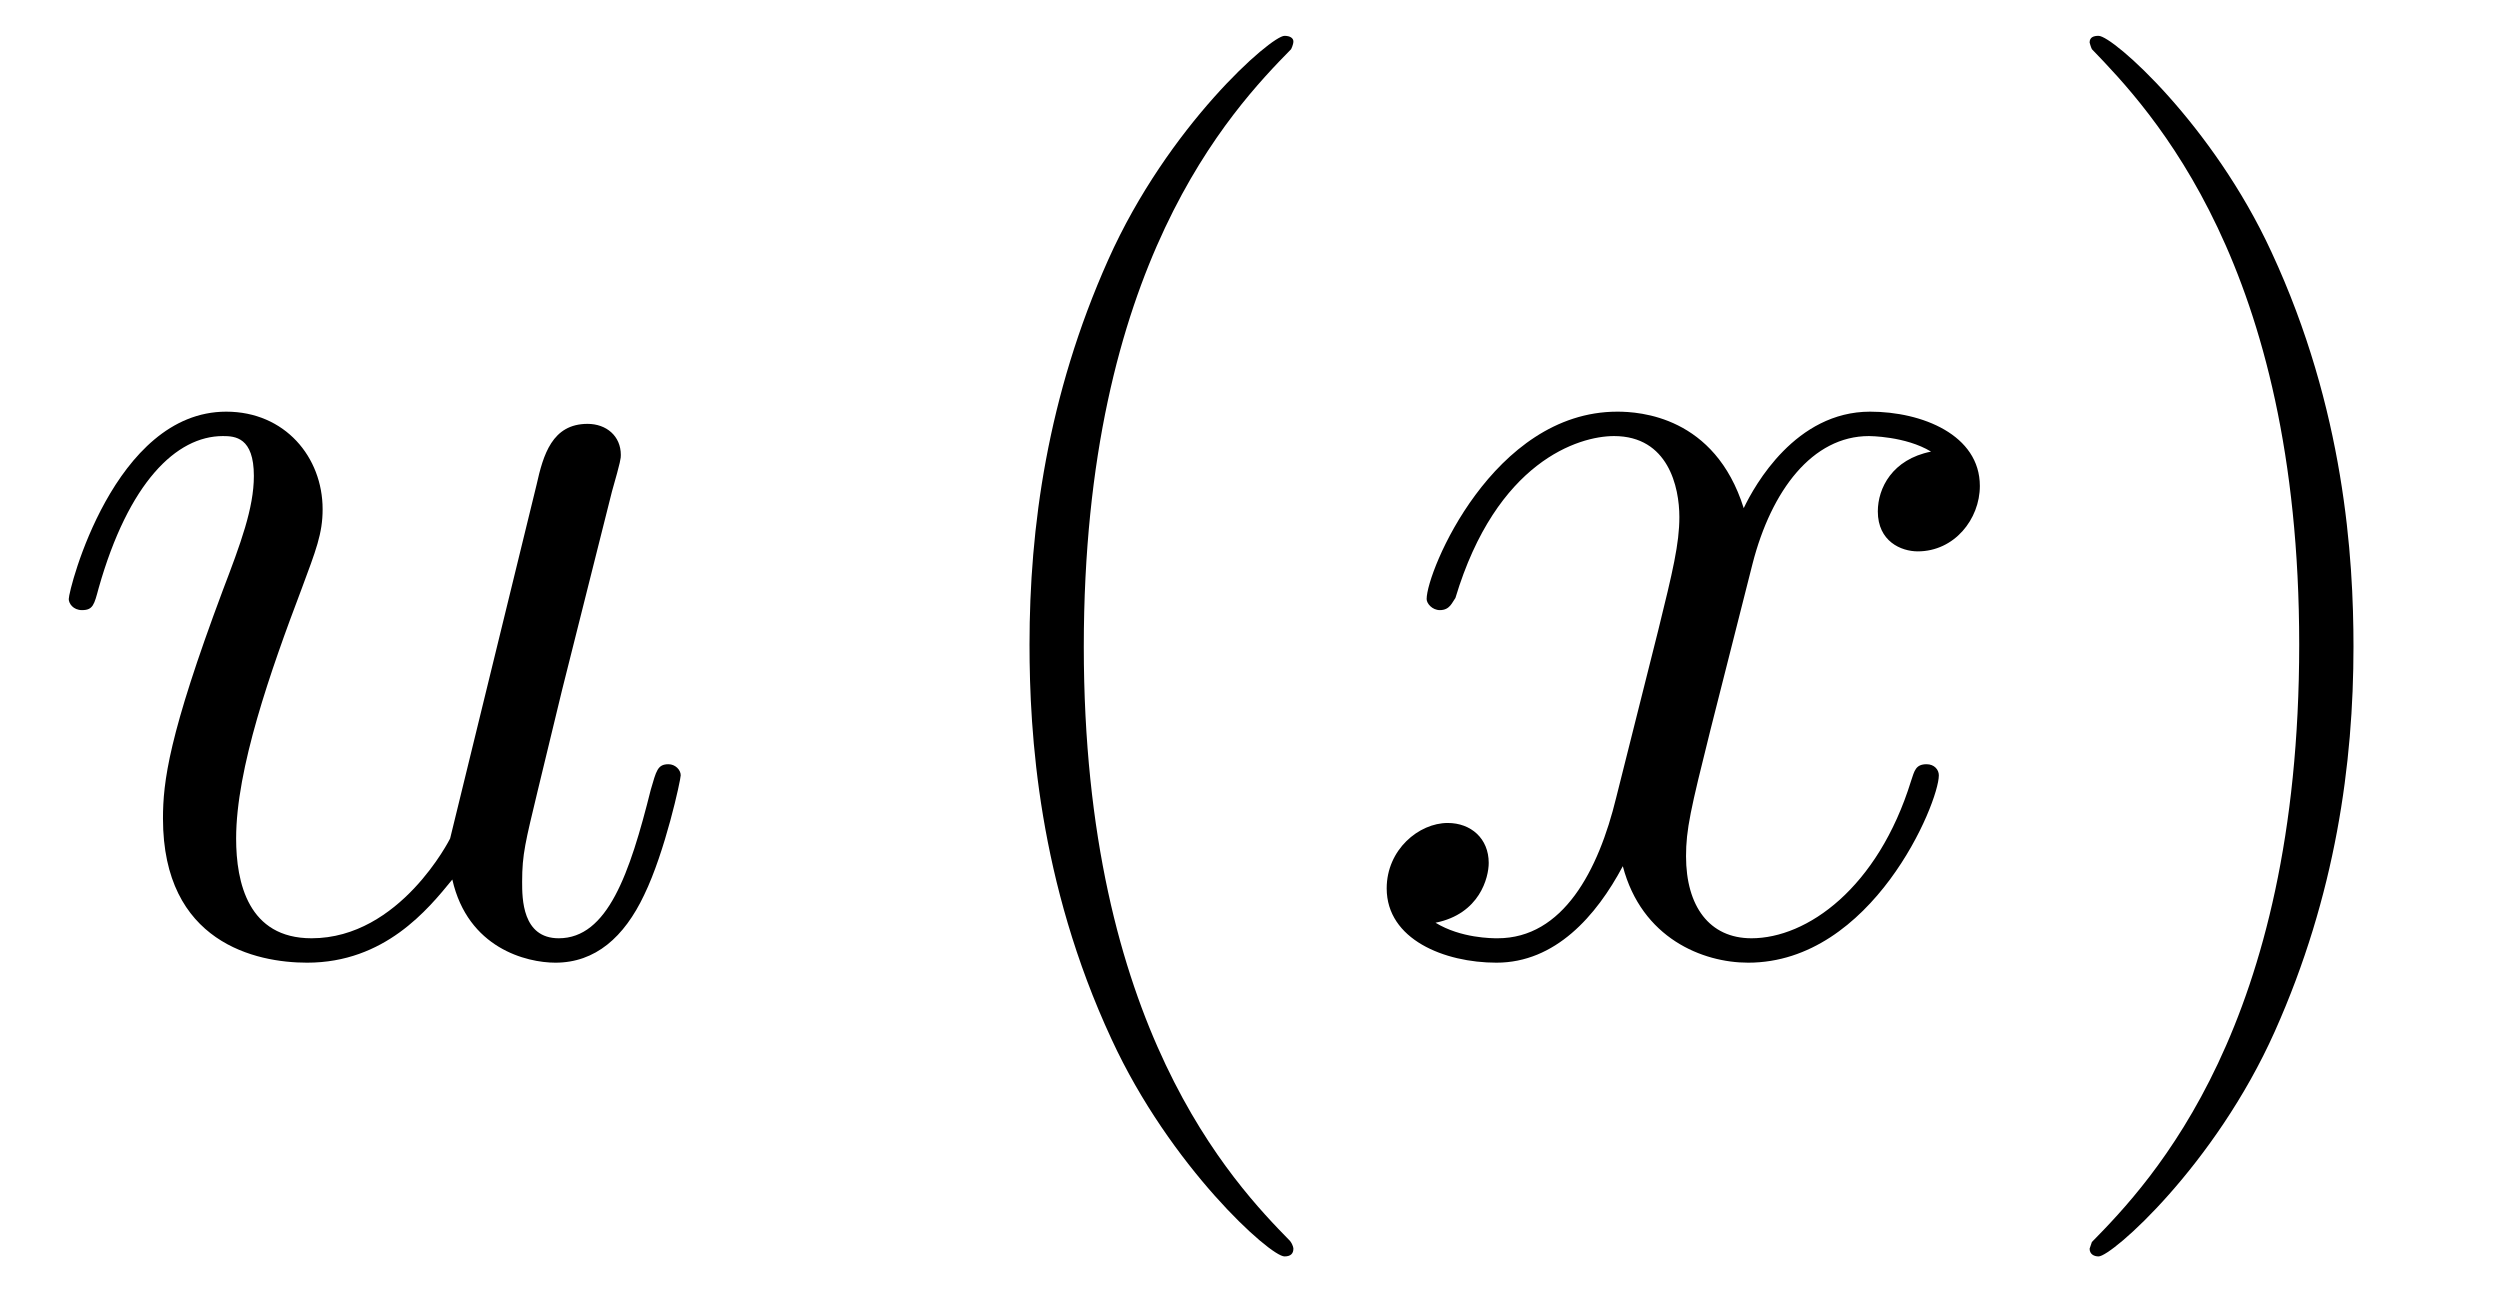
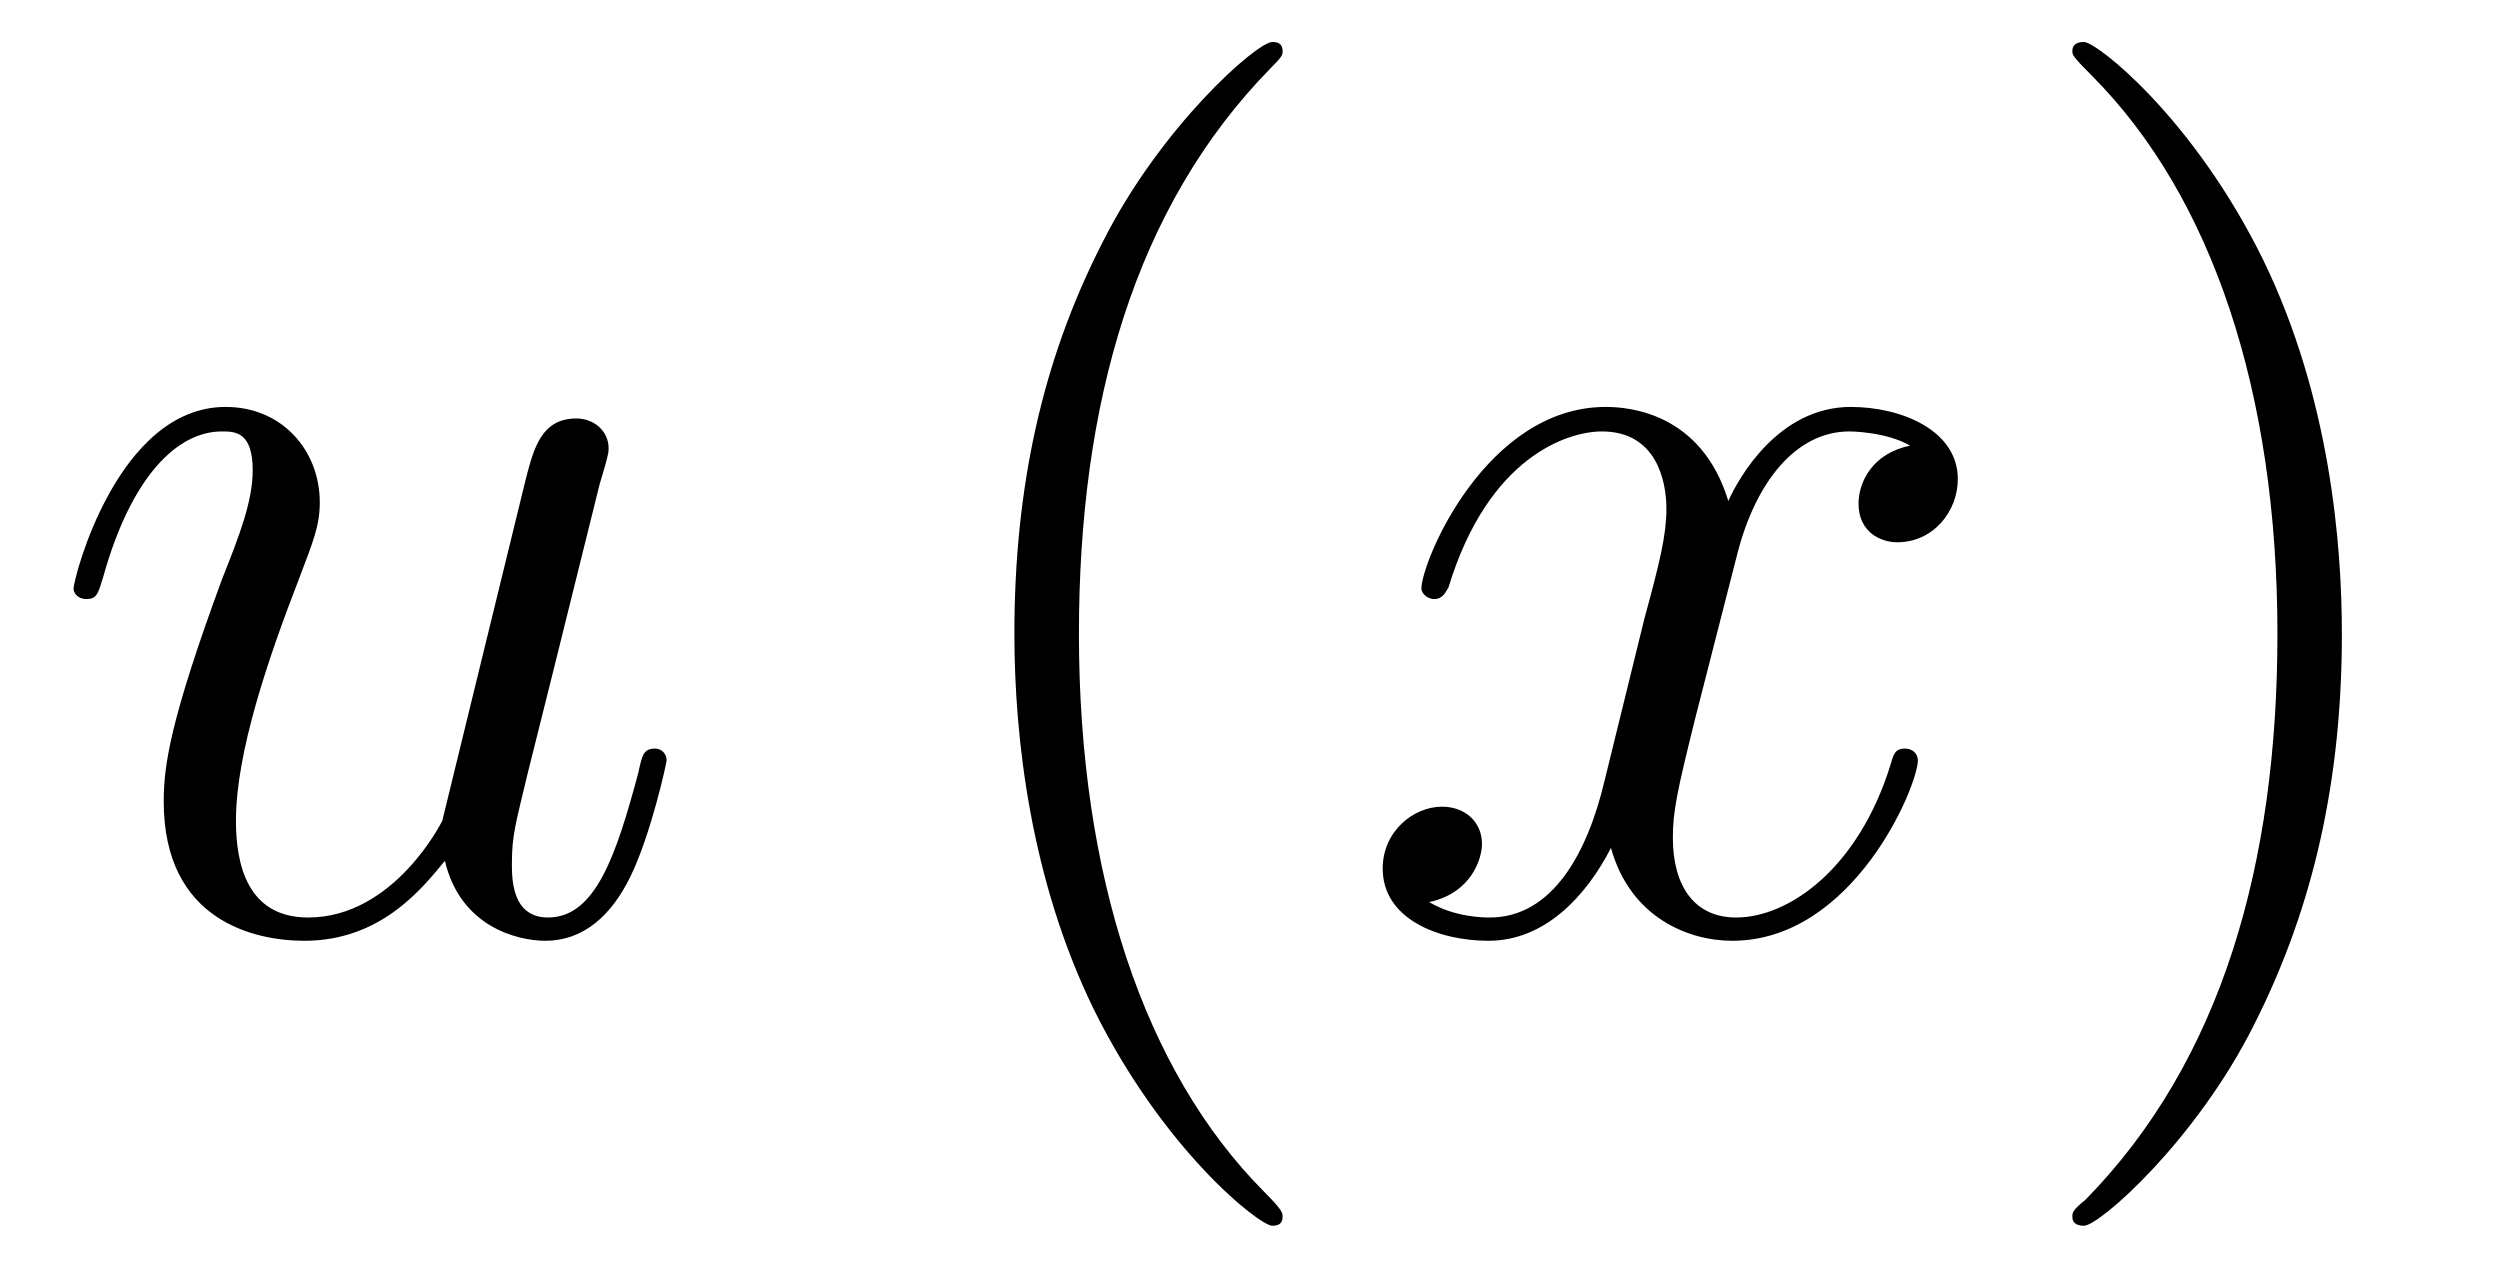
- <svg xmlns="http://www.w3.org/2000/svg" xmlns:xlink="http://www.w3.org/1999/xlink" viewBox="0 0 35.235 18.185" version="1.2">
+ <svg xmlns="http://www.w3.org/2000/svg" xmlns:xlink="http://www.w3.org/1999/xlink" viewBox="0 0 30.294 15.346" version="1.2">
  <defs>
    <g>
      <symbol overflow="visible" id="glyph0-0">
        <path style="stroke:none;" d="" />
      </symbol>
      <symbol overflow="visible" id="glyph0-1">
-         <path style="stroke:none;" d="M 9.094 -2.469 C 9.094 -2.547 9.016 -2.625 8.922 -2.625 C 8.766 -2.625 8.75 -2.531 8.672 -2.266 C 8.375 -1.078 8.062 -0.172 7.375 -0.172 C 6.859 -0.172 6.859 -0.734 6.859 -0.969 C 6.859 -1.359 6.906 -1.531 7.078 -2.25 L 7.422 -3.672 L 8.125 -6.469 C 8.25 -6.906 8.25 -6.938 8.25 -6.984 C 8.25 -7.25 8.047 -7.422 7.781 -7.422 C 7.281 -7.422 7.156 -6.984 7.062 -6.562 L 5.844 -1.578 C 5.844 -1.578 5.141 -0.172 3.891 -0.172 C 3 -0.172 2.828 -0.953 2.828 -1.578 C 2.828 -2.562 3.312 -3.938 3.75 -5.094 C 3.953 -5.641 4.047 -5.875 4.047 -6.219 C 4.047 -6.953 3.516 -7.594 2.688 -7.594 C 1.109 -7.594 0.469 -5.094 0.469 -4.953 C 0.469 -4.891 0.531 -4.797 0.656 -4.797 C 0.812 -4.797 0.828 -4.875 0.891 -5.109 C 1.312 -6.594 1.984 -7.25 2.641 -7.25 C 2.812 -7.25 3.078 -7.234 3.078 -6.688 C 3.078 -6.234 2.891 -5.734 2.641 -5.078 C 1.875 -3.031 1.797 -2.375 1.797 -1.859 C 1.797 -0.109 3.109 0.172 3.828 0.172 C 4.922 0.172 5.531 -0.578 5.875 -1 C 6.094 -0.031 6.922 0.172 7.328 0.172 C 7.891 0.172 8.297 -0.188 8.578 -0.781 C 8.875 -1.391 9.094 -2.406 9.094 -2.469 Z M 9.094 -2.469 " />
+         <path style="stroke:none;" d="M 7.578 -2.047 C 7.578 -2.125 7.516 -2.188 7.438 -2.188 C 7.297 -2.188 7.281 -2.109 7.234 -1.891 C 6.969 -0.906 6.719 -0.141 6.141 -0.141 C 5.703 -0.141 5.703 -0.609 5.703 -0.797 C 5.703 -1.141 5.75 -1.281 5.891 -1.875 L 6.188 -3.062 L 6.766 -5.391 C 6.875 -5.75 6.875 -5.781 6.875 -5.828 C 6.875 -6.031 6.703 -6.188 6.484 -6.188 C 6.062 -6.188 5.969 -5.828 5.875 -5.469 L 4.859 -1.312 C 4.859 -1.312 4.281 -0.141 3.234 -0.141 C 2.5 -0.141 2.359 -0.781 2.359 -1.312 C 2.359 -2.141 2.75 -3.281 3.125 -4.25 C 3.297 -4.703 3.375 -4.891 3.375 -5.172 C 3.375 -5.797 2.922 -6.328 2.234 -6.328 C 0.922 -6.328 0.391 -4.25 0.391 -4.125 C 0.391 -4.078 0.438 -4 0.547 -4 C 0.672 -4 0.688 -4.062 0.75 -4.266 C 1.094 -5.5 1.656 -6.031 2.188 -6.031 C 2.344 -6.031 2.562 -6.031 2.562 -5.562 C 2.562 -5.188 2.406 -4.781 2.188 -4.234 C 1.562 -2.531 1.484 -1.984 1.484 -1.547 C 1.484 -0.094 2.594 0.141 3.188 0.141 C 4.109 0.141 4.609 -0.484 4.891 -0.828 C 5.078 -0.031 5.766 0.141 6.109 0.141 C 6.562 0.141 6.906 -0.156 7.141 -0.641 C 7.391 -1.156 7.578 -2.016 7.578 -2.047 Z M 7.578 -2.047 " />
      </symbol>
      <symbol overflow="visible" id="glyph0-2">
-         <path style="stroke:none;" d="M 8.266 -2.469 C 8.266 -2.547 8.203 -2.625 8.094 -2.625 C 7.938 -2.625 7.922 -2.531 7.875 -2.391 C 7.406 -0.875 6.406 -0.172 5.625 -0.172 C 5.031 -0.172 4.703 -0.625 4.703 -1.328 C 4.703 -1.703 4.766 -1.984 5.047 -3.109 L 5.641 -5.453 C 5.906 -6.484 6.484 -7.25 7.281 -7.25 C 7.281 -7.25 7.797 -7.25 8.156 -7.031 C 7.609 -6.922 7.406 -6.516 7.406 -6.188 C 7.406 -5.766 7.734 -5.625 7.969 -5.625 C 8.484 -5.625 8.844 -6.078 8.844 -6.547 C 8.844 -7.266 8.031 -7.594 7.297 -7.594 C 6.25 -7.594 5.672 -6.562 5.516 -6.234 C 5.109 -7.531 4.047 -7.594 3.734 -7.594 C 1.984 -7.594 1.047 -5.344 1.047 -4.953 C 1.047 -4.891 1.125 -4.797 1.234 -4.797 C 1.375 -4.797 1.406 -4.906 1.453 -4.969 C 2.031 -6.891 3.188 -7.25 3.688 -7.25 C 4.453 -7.25 4.609 -6.531 4.609 -6.109 C 4.609 -5.734 4.516 -5.344 4.312 -4.516 L 3.719 -2.156 C 3.469 -1.125 2.969 -0.172 2.047 -0.172 C 1.969 -0.172 1.531 -0.172 1.172 -0.391 C 1.797 -0.516 1.922 -1.031 1.922 -1.234 C 1.922 -1.578 1.672 -1.797 1.344 -1.797 C 0.938 -1.797 0.484 -1.422 0.484 -0.875 C 0.484 -0.156 1.297 0.172 2.031 0.172 C 2.859 0.172 3.438 -0.484 3.812 -1.188 C 4.078 -0.172 4.938 0.172 5.578 0.172 C 7.328 0.172 8.266 -2.078 8.266 -2.469 Z M 8.266 -2.469 " />
+         <path style="stroke:none;" d="M 6.891 -2.047 C 6.891 -2.125 6.828 -2.188 6.734 -2.188 C 6.609 -2.188 6.594 -2.109 6.562 -2 C 6.172 -0.734 5.328 -0.141 4.688 -0.141 C 4.188 -0.141 3.922 -0.516 3.922 -1.109 C 3.922 -1.422 3.969 -1.656 4.203 -2.594 L 4.703 -4.547 C 4.922 -5.406 5.406 -6.031 6.062 -6.031 C 6.062 -6.031 6.5 -6.031 6.797 -5.859 C 6.344 -5.766 6.172 -5.422 6.172 -5.156 C 6.172 -4.812 6.438 -4.688 6.641 -4.688 C 7.078 -4.688 7.375 -5.062 7.375 -5.453 C 7.375 -6.047 6.688 -6.328 6.078 -6.328 C 5.203 -6.328 4.719 -5.469 4.594 -5.188 C 4.266 -6.266 3.375 -6.328 3.109 -6.328 C 1.656 -6.328 0.875 -4.453 0.875 -4.125 C 0.875 -4.078 0.938 -4 1.031 -4 C 1.141 -4 1.172 -4.094 1.203 -4.141 C 1.688 -5.734 2.656 -6.031 3.062 -6.031 C 3.719 -6.031 3.844 -5.438 3.844 -5.094 C 3.844 -4.781 3.766 -4.453 3.578 -3.766 L 3.094 -1.797 C 2.891 -0.938 2.469 -0.141 1.703 -0.141 C 1.641 -0.141 1.281 -0.141 0.969 -0.328 C 1.484 -0.438 1.609 -0.859 1.609 -1.031 C 1.609 -1.312 1.391 -1.484 1.125 -1.484 C 0.781 -1.484 0.406 -1.188 0.406 -0.734 C 0.406 -0.125 1.078 0.141 1.688 0.141 C 2.375 0.141 2.875 -0.406 3.172 -0.984 C 3.406 -0.141 4.109 0.141 4.641 0.141 C 6.109 0.141 6.891 -1.734 6.891 -2.047 Z M 6.891 -2.047 " />
      </symbol>
      <symbol overflow="visible" id="glyph1-0">
        <path style="stroke:none;" d="" />
      </symbol>
      <symbol overflow="visible" id="glyph1-1">
-         <path style="stroke:none;" d="M 5.266 4.203 C 5.266 4.203 5.266 4.156 5.219 4.094 C 4.422 3.281 2.312 1.078 2.312 -4.281 C 2.312 -9.656 4.391 -11.844 5.234 -12.703 C 5.234 -12.703 5.266 -12.766 5.266 -12.812 C 5.266 -12.859 5.219 -12.891 5.141 -12.891 C 4.953 -12.891 3.5 -11.625 2.656 -9.734 C 1.797 -7.812 1.547 -5.953 1.547 -4.312 C 1.547 -3.062 1.672 -0.969 2.703 1.25 C 3.531 3.047 4.938 4.312 5.141 4.312 C 5.234 4.312 5.266 4.266 5.266 4.203 Z M 5.266 4.203 " />
+         <path style="stroke:none;" d="M 4.656 3.484 C 4.656 3.438 4.656 3.406 4.422 3.172 C 2.984 1.719 2.188 -0.641 2.188 -3.578 C 2.188 -6.359 2.859 -8.75 4.516 -10.438 C 4.656 -10.578 4.656 -10.594 4.656 -10.641 C 4.656 -10.734 4.594 -10.75 4.531 -10.75 C 4.344 -10.75 3.172 -9.719 2.469 -8.312 C 1.734 -6.875 1.406 -5.328 1.406 -3.578 C 1.406 -2.297 1.609 -0.594 2.359 0.953 C 3.203 2.672 4.375 3.594 4.531 3.594 C 4.594 3.594 4.656 3.578 4.656 3.484 Z M 4.656 3.484 " />
      </symbol>
      <symbol overflow="visible" id="glyph1-2">
-         <path style="stroke:none;" d="M 4.531 -4.281 C 4.531 -5.531 4.406 -7.625 3.375 -9.844 C 2.547 -11.641 1.141 -12.891 0.938 -12.891 C 0.875 -12.891 0.812 -12.875 0.812 -12.797 C 0.812 -12.797 0.828 -12.734 0.844 -12.703 C 1.672 -11.844 3.766 -9.656 3.766 -4.312 C 3.766 1.062 1.688 3.25 0.844 4.109 C 0.828 4.156 0.812 4.203 0.812 4.203 C 0.812 4.281 0.875 4.312 0.938 4.312 C 1.125 4.312 2.578 3.031 3.422 1.141 C 4.281 -0.781 4.531 -2.641 4.531 -4.281 Z M 4.531 -4.281 " />
+         <path style="stroke:none;" d="M 4.047 -3.578 C 4.047 -4.656 3.906 -6.438 3.094 -8.109 C 2.25 -9.828 1.078 -10.75 0.922 -10.75 C 0.859 -10.75 0.781 -10.734 0.781 -10.641 C 0.781 -10.594 0.781 -10.578 1.031 -10.328 C 2.469 -8.875 3.266 -6.516 3.266 -3.578 C 3.266 -0.797 2.594 1.594 0.938 3.281 C 0.781 3.406 0.781 3.438 0.781 3.484 C 0.781 3.578 0.859 3.594 0.922 3.594 C 1.109 3.594 2.281 2.562 2.984 1.156 C 3.719 -0.297 4.047 -1.844 4.047 -3.578 Z M 4.047 -3.578 " />
      </symbol>
    </g>
  </defs>
  <g id="surface1">
    <g style="fill:rgb(0%,0%,0%);fill-opacity:1;">
-       <use xlink:href="#glyph0-1" x="0.5" y="13.396" />
+       <use xlink:href="#glyph0-1" x="0.5" y="11.259" />
    </g>
    <g style="fill:rgb(0%,0%,0%);fill-opacity:1;">
-       <use xlink:href="#glyph1-1" x="12.963" y="13.396" />
+       <use xlink:href="#glyph1-1" x="10.886" y="11.259" />
    </g>
    <g style="fill:rgb(0%,0%,0%);fill-opacity:1;">
-       <use xlink:href="#glyph0-2" x="19.06" y="13.396" />
+       <use xlink:href="#glyph0-2" x="16.349" y="11.259" />
    </g>
    <g style="fill:rgb(0%,0%,0%);fill-opacity:1;">
-       <use xlink:href="#glyph1-2" x="28.639" y="13.396" />
+       <use xlink:href="#glyph1-2" x="24.331" y="11.259" />
    </g>
  </g>
</svg>
